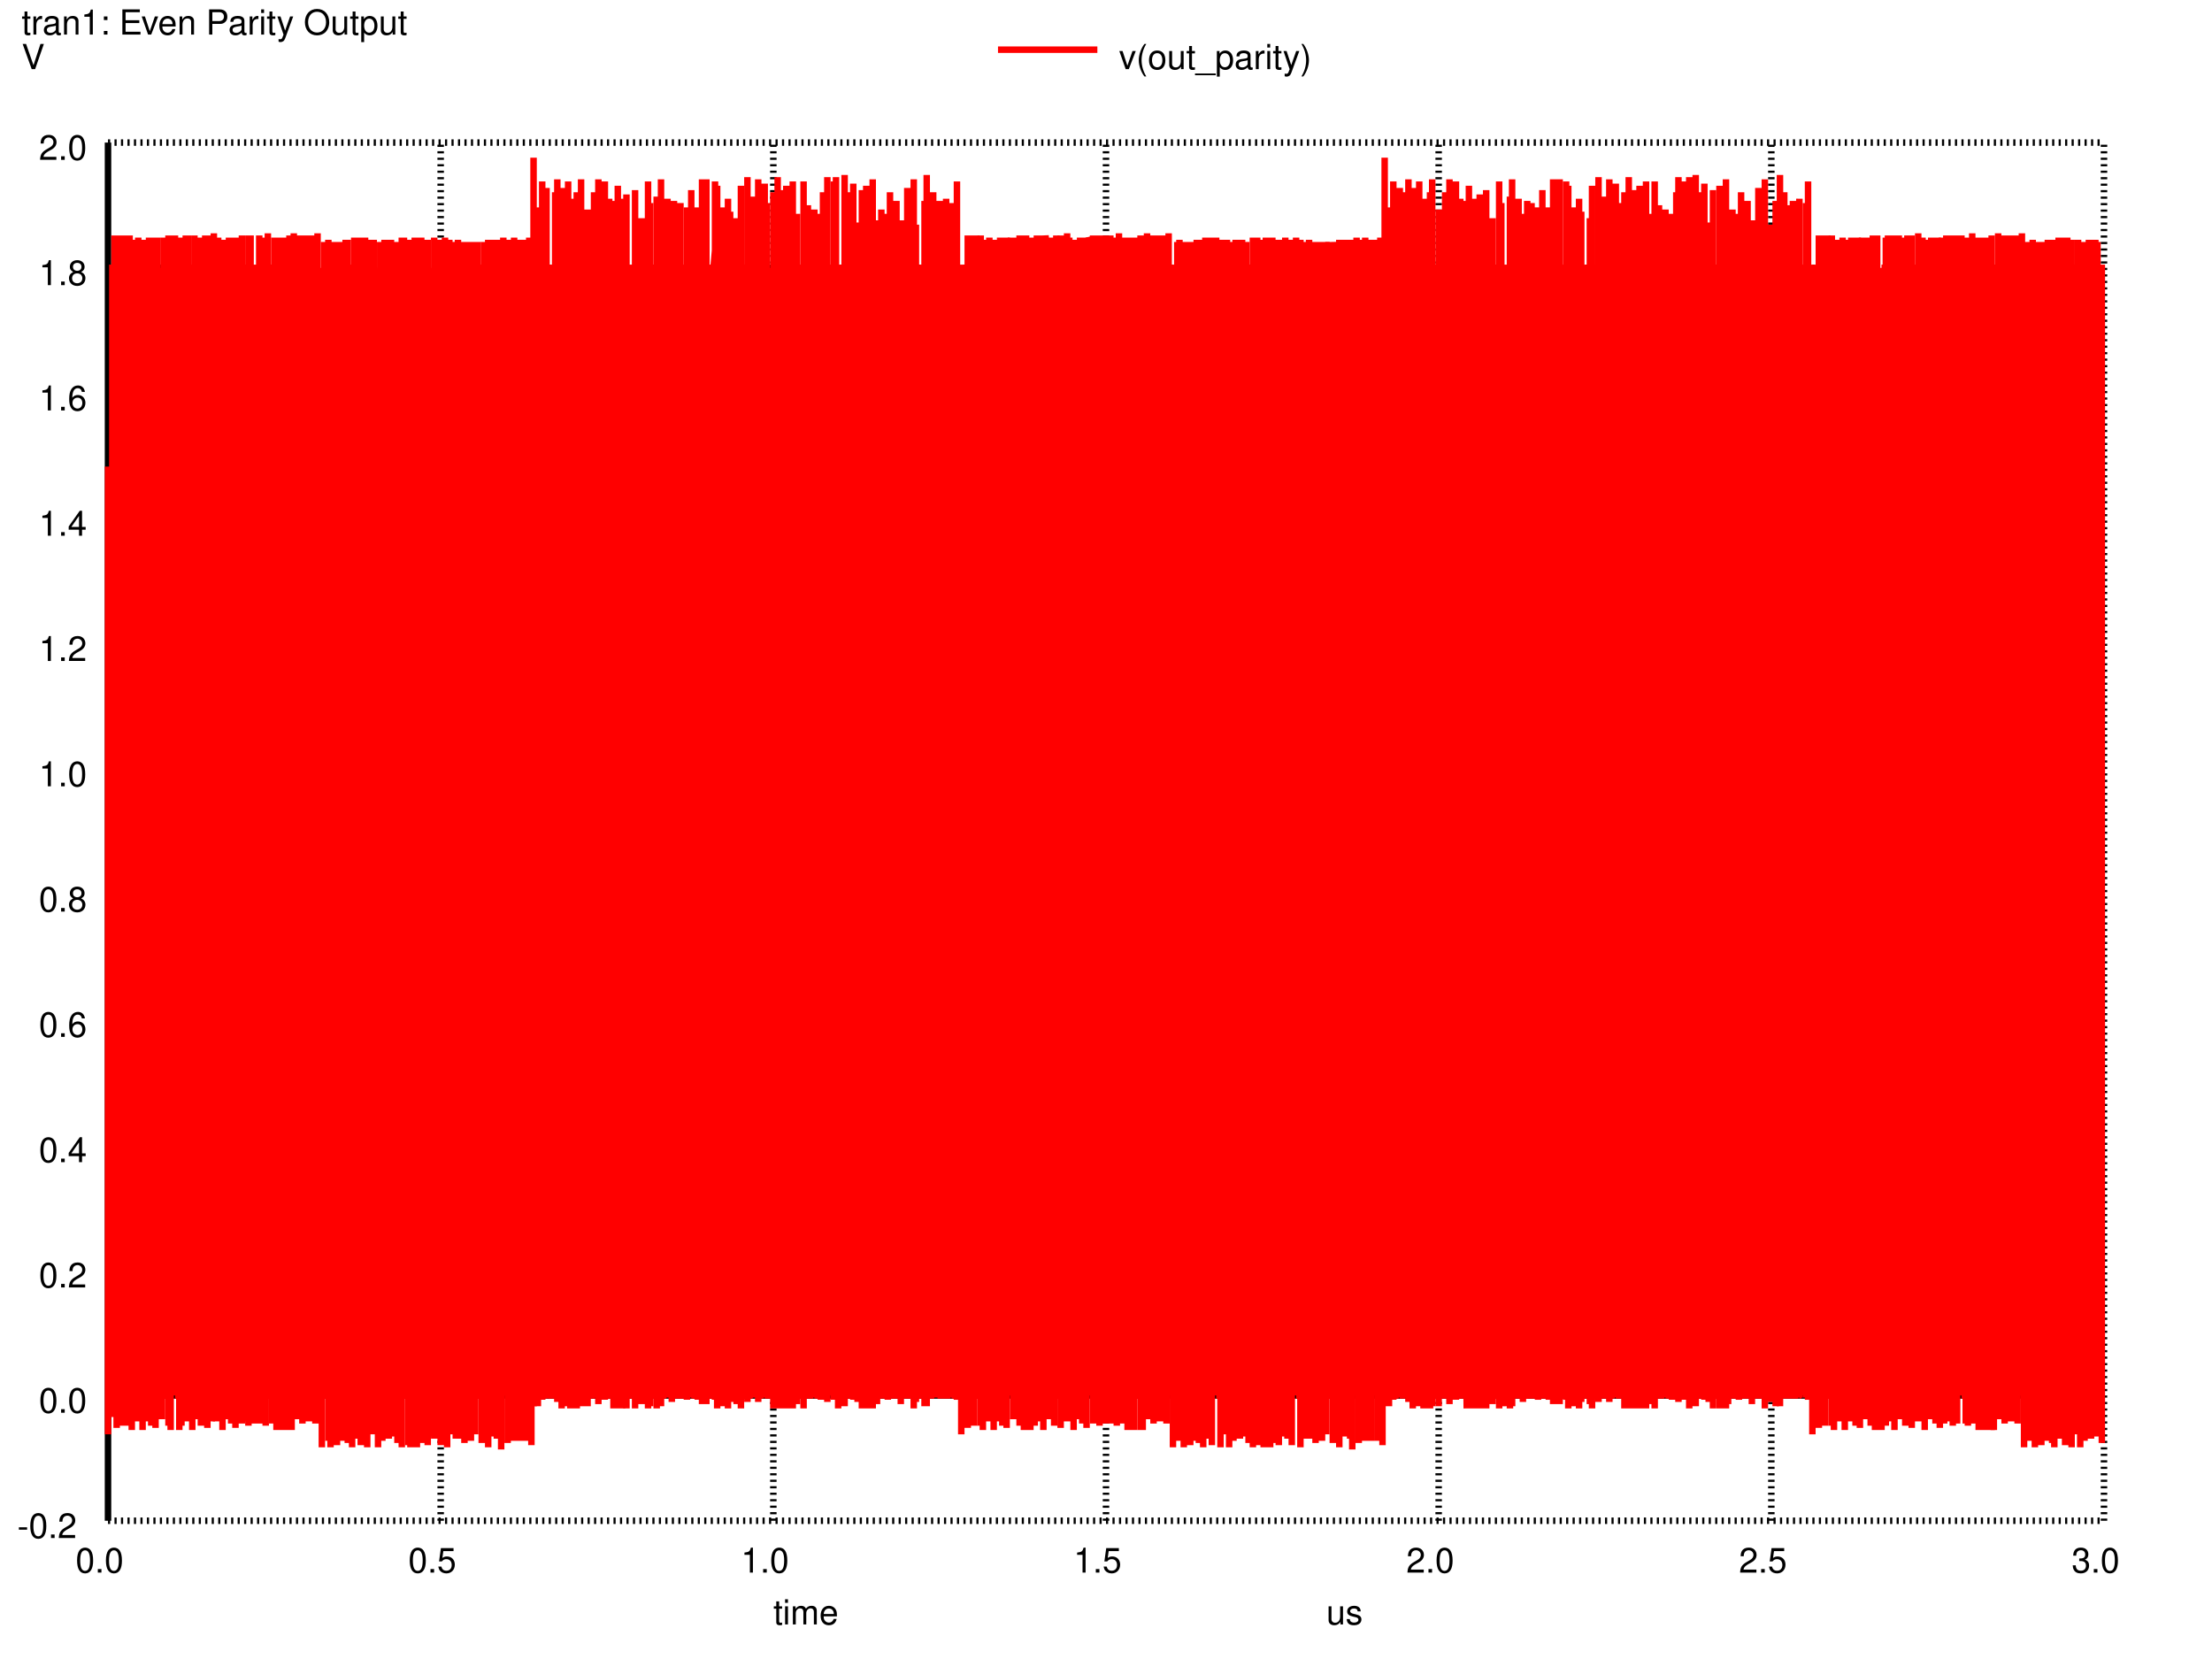
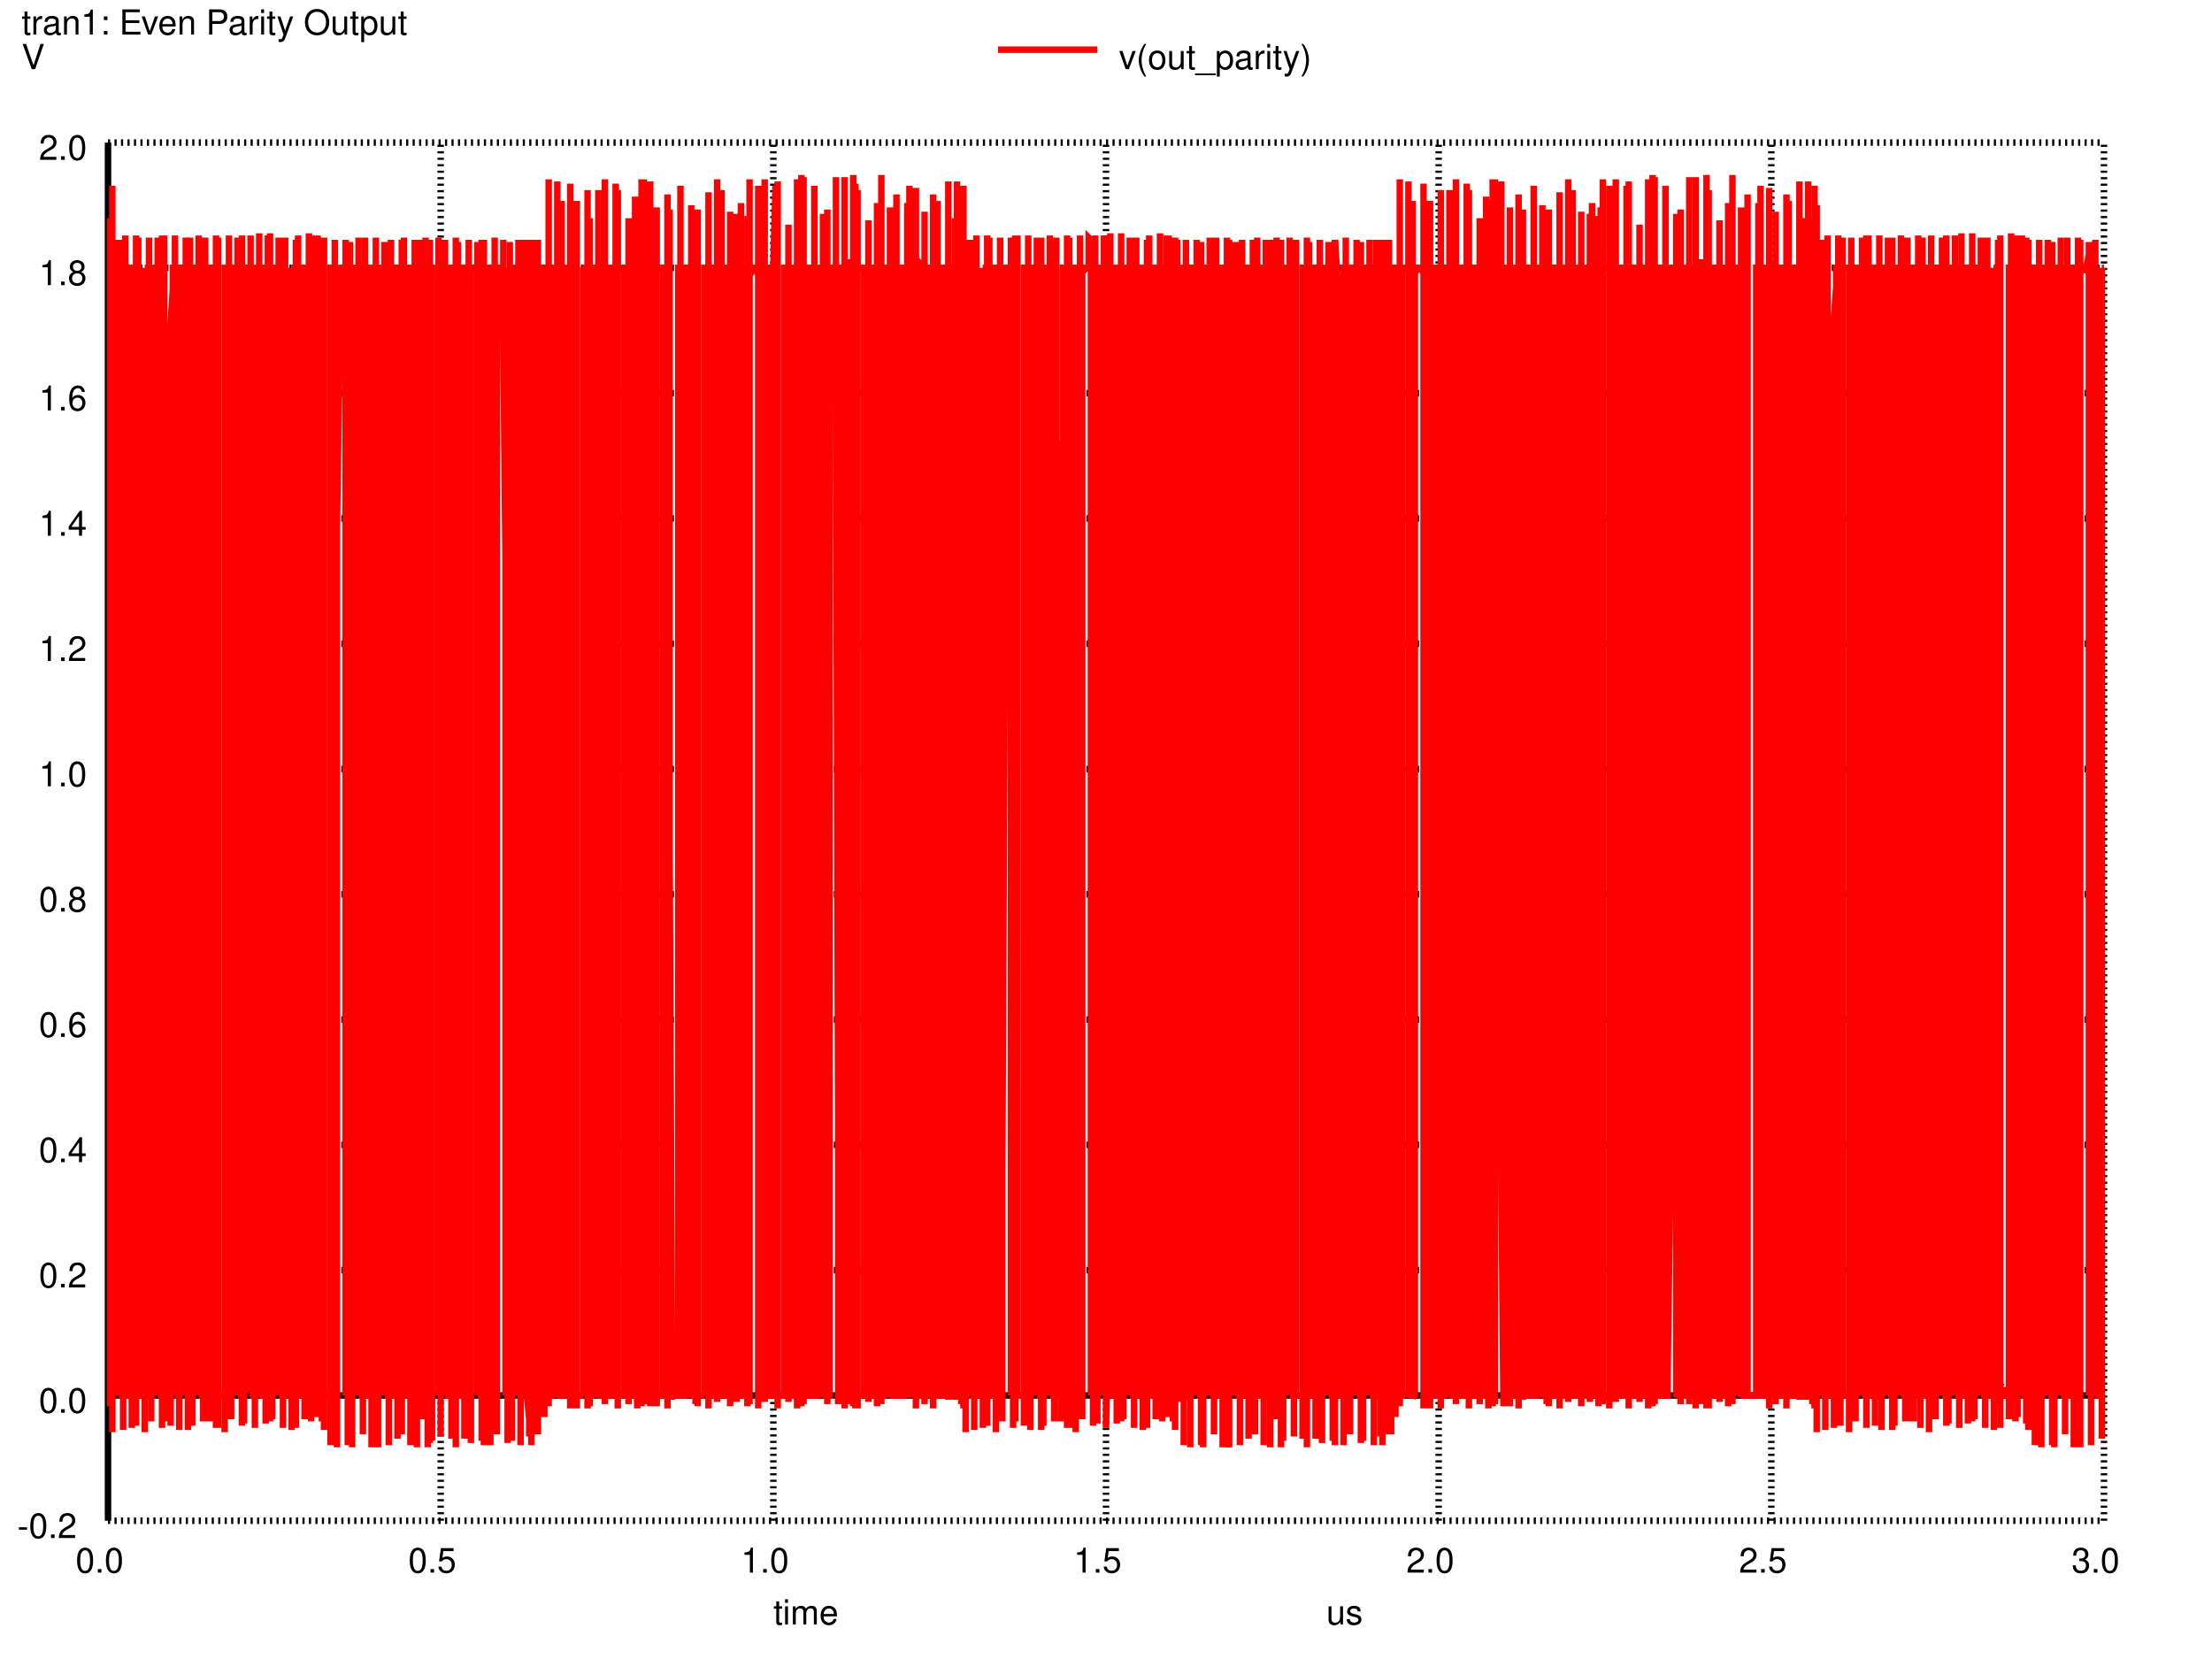
<svg xmlns="http://www.w3.org/2000/svg" version="1.1" width="100%" height="100%" viewBox="0 0 1024 768" style="fill: none; stroke-width: 3; font-family: Helvetica;  font: Helvetica; ">
  <rect x="0" y="0" width="1024" height="768" fill="white" stroke="none" />
  <text stroke="none" fill="black" font-size="16" x="358" y="752">
time
</text>
  <text stroke="none" fill="black" font-size="16" x="10" y="16">
tran1: Even Parity Output
</text>
  <path stroke="black" stroke-width="3" d="M50 704l0 -638" />
  <text stroke="none" fill="black" font-size="16" x="35" y="728">
0.0
</text>
  <path stroke="black" stroke-width="3" stroke-dasharray="1,2" d="M204 704l0 -638" />
  <text stroke="none" fill="black" font-size="16" x="189" y="728">
0.5
</text>
  <path stroke="black" stroke-width="3" stroke-dasharray="1,2" d="M358 704l0 -638" />
  <text stroke="none" fill="black" font-size="16" x="343" y="728">
1.0
</text>
  <path stroke="black" stroke-width="3" stroke-dasharray="1,2" d="M512 704l0 -638" />
  <text stroke="none" fill="black" font-size="16" x="497" y="728">
1.5
</text>
  <path stroke="black" stroke-width="3" stroke-dasharray="1,2" d="M666 704l0 -638" />
  <text stroke="none" fill="black" font-size="16" x="651" y="728">
2.0
</text>
  <path stroke="black" stroke-width="3" stroke-dasharray="1,2" d="M820 704l0 -638" />
  <text stroke="none" fill="black" font-size="16" x="805" y="728">
2.5
</text>
  <path stroke="black" stroke-width="3" stroke-dasharray="1,2" d="M974 704l0 -638" />
  <text stroke="none" fill="black" font-size="16" x="959" y="728">
3.0
</text>
  <text stroke="none" fill="black" font-size="16" x="614" y="752">
us
</text>
  <path stroke="black" stroke-width="3" stroke-dasharray="1,2" d="M50 704l924 0" />
  <text stroke="none" fill="black" font-size="16" x="8" y="712">
-0.2
</text>
  <path stroke="black" stroke-width="3" d="M50 646l924 0" />
  <text stroke="none" fill="black" font-size="16" x="18" y="654">
0.0
</text>
  <path stroke="black" stroke-width="3" stroke-dasharray="1,2" d="M50 588l924 0" />
  <text stroke="none" fill="black" font-size="16" x="18" y="596">
0.2
</text>
  <path stroke="black" stroke-width="3" stroke-dasharray="1,2" d="M50 530l924 0" />
  <text stroke="none" fill="black" font-size="16" x="18" y="538">
0.4
</text>
  <path stroke="black" stroke-width="3" stroke-dasharray="1,2" d="M50 472l924 0" />
  <text stroke="none" fill="black" font-size="16" x="18" y="480">
0.6
</text>
  <path stroke="black" stroke-width="3" stroke-dasharray="1,2" d="M50 414l924 0" />
  <text stroke="none" fill="black" font-size="16" x="18" y="422">
0.8
</text>
  <path stroke="black" stroke-width="3" stroke-dasharray="1,2" d="M50 356l924 0" />
  <text stroke="none" fill="black" font-size="16" x="18" y="364">
1.0
</text>
  <path stroke="black" stroke-width="3" stroke-dasharray="1,2" d="M50 298l924 0" />
  <text stroke="none" fill="black" font-size="16" x="18" y="306">
1.2
</text>
  <path stroke="black" stroke-width="3" stroke-dasharray="1,2" d="M50 240l924 0" />
  <text stroke="none" fill="black" font-size="16" x="18" y="248">
1.4
</text>
  <path stroke="black" stroke-width="3" stroke-dasharray="1,2" d="M50 182l924 0" />
  <text stroke="none" fill="black" font-size="16" x="18" y="190">
1.6
</text>
  <path stroke="black" stroke-width="3" stroke-dasharray="1,2" d="M50 124l924 0" />
  <text stroke="none" fill="black" font-size="16" x="18" y="132">
1.8
</text>
  <path stroke="black" stroke-width="3" stroke-dasharray="1,2" d="M50 66l924 0" />
  <text stroke="none" fill="black" font-size="16" x="18" y="74">
2.0
</text>
  <text stroke="none" fill="black" font-size="16" x="10" y="32">
V
</text>
  <path stroke="red" d="M462 23l46 0" />
  <text stroke="none" fill="black" font-size="16" x="518" y="32">
v(out_parity)
</text>
-   <path stroke="red" d="M50 664l0 -448M50 645l1 1 1 0M52 656l0 -532 1 0M53 646l0 -537M53 646l1 0M54 661l0 -537 1 0M55 646l0 -537M55 646l1 0M56 660l0 -536 2 0M58 646l0 -537M58 646l1 0M59 660l0 -534 1 -1M60 646l0 -537M60 646l1 0M61 662l0 -538 1 0" />
-   <path stroke="red" d="M62 526l0 -415M62 526l1 104M63 658l0 -534 1 0M64 646l0 -536M64 646l2 0M66 662l0 -551M66 646l1 0M67 658l0 -534 2 0M69 646l0 -536M69 646l1 0M70 660l0 -536 2 0M72 661l0 -551M72 124l1 0M73 646l0 -536M73 646l2 0M75 657l0 -533" />
-   <path stroke="red" d="M75 124l1 0M76 646l0 -536M76 646l2 0M78 660l0 -551M78 646l1 0M79 662l0 -517 1 -12 0 -9 1 0M81 646l0 -537M81 646l2 0M83 662l0 -538 1 0M84 660l0 -550M84 124l2 0M86 646l0 -537M86 646l1 0M87 658l0 -549M87 645l1 0M88 646l0 -1" />
-   <path stroke="red" d="M88 646l1 0M89 662l0 -538 1 0M90 646l0 -537M90 646l1 2M91 657l0 -533 1 0M92 646l0 -536M92 646l1 0M93 660l0 -536 2 0M95 646l0 -537M95 646l1 0M96 661l0 -537 1 0M97 646l0 -537M97 646l1 0M98 658l0 -534 1 0M99 646l0 -538M99 646l1 0" />
-   <path stroke="red" d="M100 658l0 -534 1 0M101 646l0 -536M101 646l2 0M103 662l0 -551M103 646l1 0M104 657l0 -533 2 0M106 646l0 -536M106 646l1 0M107 659l0 -535 2 0M109 661l0 -551M109 124l1 0M110 646l0 -536M110 646l2 0M112 659l0 -550M112 646l1 0" />
-   <path stroke="red" d="M113 658l0 -534 2 0M115 660l0 -551M115 124l1 0M116 645l0 -536M116 645l1 0M117 646l0 -1M117 646l1 0M118 659l0 -535 1 0M119 125l0 -1M119 125l1 0M120 646l0 -537M120 646l1 0M121 659l0 -549M121 646l2 0M123 660l0 -536 1 0M124 646l0 -538" />
-   <path stroke="red" d="M124 646l2 0M126 659l0 -535 1 0M127 654l0 -544M127 654l1 2M128 662l0 -538 1 0M129 646l0 -536M129 646l1 0M130 662l0 -538 2 0M132 646l0 -536M132 646l1 0M133 662l0 -538 1 0M134 646l0 -537M134 646l1 0M135 662l0 -538 1 0M136 646l0 -538" />
-   <path stroke="red" d="M136 646l1 0M137 657l0 -533 1 0M138 646l0 -537M138 646l2 0M140 659l0 -550M140 646l1 0M141 658l0 -534 2 0M143 646l0 -537M143 646l1 0M144 658l0 -534 2 0M146 659l0 -550M146 124l1 0M147 646l0 -538M147 646l2 0M149 670l0 -546" />
-   <path stroke="red" d="M149 124l1 0M150 646l0 -534M150 646l2 0M152 667l0 -556M152 646l1 0M153 670l0 -546 2 0M155 646l0 -534M155 646l1 0M156 669l0 -419 1 -72 0 -54 1 0M158 667l0 -555M158 124l2 0M160 646l0 -535M160 646l1 0M161 668l0 -557M161 646l2 0" />
-   <path stroke="red" d="M163 670l0 -546 1 0M164 666l0 -556M164 125l1 -1 1 0M166 646l0 -536M166 646l1 0M167 669l0 -545 2 0M169 646l0 -536M169 646l1 0M170 670l0 -546 1 0M171 646l0 -535M171 646l1 0M172 664l0 -540 1 0M173 646l0 -535M173 646l2 0M175 670l0 -546" />
-   <path stroke="red" d="M175 124l1 0M176 144l0 -32M176 144l1 86M177 667l0 -543 1 0M178 646l0 -535M178 646l2 0M180 666l0 -542 1 0M181 646l0 -535M181 646l2 0M183 665l0 -553M183 646l1 0M184 668l0 -544 2 0M186 670l0 -560M186 124l1 0M187 646l0 -536" />
-   <path stroke="red" d="M187 646l2 0M189 669l0 -558M189 646l1 0M190 670l0 -546 2 0M192 646l0 -536M192 646l1 0M193 670l0 -538 1 -5 0 -3 1 0M195 668l0 -558M195 124l1 0 0 -4 1 -6M197 646l0 -535M197 646l1 0M198 669l0 -558M198 646l2 0M200 665l0 -541" />
-   <path stroke="red" d="M200 124l1 0M201 666l0 -556M201 124l2 0M203 646l0 -535M203 646l1 0M204 669l0 -545 2 0M206 646l0 -536M206 646l1 0M207 670l0 -546 1 0M208 646l0 -535M208 646l1 0M209 664l0 -540 1 0M210 646l0 -534M210 646l1 0M211 666l0 -542" />
-   <path stroke="red" d="M211 124l1 0M212 646l0 -535M212 646l1 0M213 666l0 -537 1 -3M214 646l0 -534M214 646l1 0M215 668l0 -544 1 0 0 -1M216 124l1 -5M217 646l0 -534M217 646l1 0M218 667l0 -543 2 0M220 664l0 -552M220 124l1 0M221 646l0 -534M221 646l2 0" />
-   <path stroke="red" d="M223 668l0 -544 1 0M224 646l0 -534M224 646l2 0M226 670l0 -559M226 646l1 0M227 665l0 -541 2 0M229 646l0 -535M229 646l1 0M230 666l0 -542 2 0M232 671l0 -560M232 124l1 0M233 173l0 -63M233 173l1 116M234 646l0 -357M234 646l1 0" />
-   <path stroke="red" d="M235 668l0 -557M235 646l2 0M237 667l0 -543 1 0M238 667l0 -557M238 124l2 0M240 646l0 -535M240 646l1 0M241 667l0 -543 2 0M243 646l0 -535M243 646l1 0M244 667l0 -543 1 0M245 646l0 -536M245 646l1 0M246 669l0 -545 1 0M247 651l0 -578" />
-   <path stroke="red" d="M247 647l1 1M248 650l0 -526 1 0M249 651l0 -555M249 646l1 0 0 -522 1 0M251 648l0 -564M251 646l1 0 0 -522 1 0M253 647l0 -560M253 647l1 -2M254 647l0 -2M254 646l1 0 0 -522 2 0M257 647l0 -558M257 124l1 0M258 649l0 -566M258 646l2 0" />
-   <path stroke="red" d="M260 652l0 -565M260 646l1 0 0 -522 2 0M263 651l0 -567M263 124l1 0M264 652l0 -560M264 646l2 0 0 -522 1 0M267 652l0 -563M267 646l2 0M269 651l0 -568M269 646l1 0 0 -521 1 0 0 -1 1 0M272 651l0 -554M272 646l2 0 0 -522 1 0M275 647l0 -558" />
-   <path stroke="red" d="M275 124l2 0M277 650l0 -567M277 646l1 0 0 -522 2 0M280 648l0 -564M280 646l1 0 0 -525 1 -29M282 647l0 -555M282 646l1 0 0 -522 1 0M284 652l0 -559M284 646l1 0 0 -522 1 0M286 652l0 -566M286 646l1 0 0 -522 1 0M288 652l0 -560" />
-   <path stroke="red" d="M288 646l1 0 0 -522 1 0M290 652l0 -562M290 646l2 0 0 -522 1 0 1 1M294 652l0 -564M294 124l1 0M295 650l0 -548M295 646l1 0 0 -3 1 -3M297 650l0 -549M297 646l1 0 0 -522 2 0M300 652l0 -568M300 124l1 0M301 651l0 -557M301 646l2 0" />
-   <path stroke="red" d="M303 646l0 -522 1 0M304 652l0 -561M304 646l2 0M306 651l0 -568M306 646l1 0 0 -522 2 0M309 647l0 -555M309 124l1 0M310 372l0 -273M310 372l1 238M311 649l0 -39M311 646l1 0M312 647l0 -554M312 646l2 0 0 -522 1 0M315 647l0 -553" />
-   <path stroke="red" d="M315 646l2 0 0 -522 1 0M318 648l0 -552M318 181l1 -32 0 -25 1 0M320 647l0 -559M320 646l1 0 0 -522 2 0M323 648l0 -552M323 646l1 0 0 -522 1 0M325 650l0 -567M325 646l1 0 0 -522 1 0M327 650l0 -567M327 646l2 0 0 -522 1 0M330 128l0 -4" />
-   <path stroke="red" d="M330 127l1 -11M331 648l0 -564M331 124l1 0M332 652l0 -566M332 646l1 0 0 -3 1 0M334 651l0 -555M334 646l1 0 0 -522 2 0M337 652l0 -560M337 124l1 0M338 649l0 -551M338 646l2 0 0 -522 1 0M341 650l0 -549M341 646l2 0M343 652l0 -566" />
-   <path stroke="red" d="M343 646l1 0 0 -522 2 0M346 649l0 -567M346 646l1 0 0 -511 1 -6 0 -5 1 0M349 647l0 -556M349 124l1 0M350 126l0 -3M350 126l1 4M351 649l0 -566M351 646l1 0 0 -522 2 0M354 647l0 -562M354 646l1 0M355 647l0 -553M355 646l2 0 0 -522" />
-   <path stroke="red" d="M357 124l1 0M358 652l0 -563M358 631l1 -100 0 -407 1 0M360 652l0 -570M360 646l1 0 0 -522 1 0M362 652l0 -564M362 646l1 0 0 -522 1 0M364 652l0 -566M364 646l2 0 0 -522 1 0M367 652l0 -568M367 646l1 0 0 -522 1 0M369 650l0 -551" />
-   <path stroke="red" d="M369 646l1 0 0 -487 1 -20 0 -15 1 0M372 652l0 -568M372 646l2 0M374 647l0 -552M374 646l1 0 0 -522 2 0M377 647l0 -550M377 646l1 0 0 -522 2 0M380 648l0 -549M380 124l1 0M381 647l0 -558M381 646l2 0M383 649l0 -567M383 646l1 0" />
-   <path stroke="red" d="M384 646l0 -522 2 0M386 648l0 -564M386 124l1 0M387 235l0 -153M387 235l1 320M388 652l0 -97M388 646l1 0 0 -522 2 0M391 651l0 -570M391 646l1 0M392 647l0 -558M392 646l2 0 0 -522 1 0M395 648l0 -563M395 124l2 0M397 649l0 -546" />
-   <path stroke="red" d="M397 646l1 0 0 -522 1 0M399 652l0 -564M399 646l1 0 0 -522 1 0M401 652l0 -566M401 646l2 0 0 -522 1 0M404 652l0 -569M404 646l1 0 0 -522 1 0M406 650l0 -548M406 646l1 0 0 -511 1 -6M408 647l0 -550M408 646l1 0 0 -522 2 0M411 648l0 -549" />
-   <path stroke="red" d="M411 124l1 0M412 647l0 -558M412 646l2 0 0 -522 1 0M415 647l0 -554M415 646l2 0M417 650l0 -548M417 646l1 0 0 -522 2 0M420 647l0 -560M420 646l1 0 0 -522 2 0M423 652l0 -569M423 124l1 0M424 649l0 -545M424 646l2 0 0 -522 1 0 0 -1" />
-   <path stroke="red" d="M427 123l1 1M428 651l0 -558M428 646l1 0M429 651l0 -570M429 646l2 0 0 -522 1 0M432 647l0 -558M432 125l1 0 0 -1 1 0M434 647l0 -552M434 646l1 0 0 -553M435 135l1 316M436 647l0 -196M436 646l1 0 0 -522 1 0M438 647l0 -555M438 646l2 0" />
-   <path stroke="red" d="M440 646l0 -522 1 0M441 647l0 -553M441 646l1 0 0 -522 1 0M443 648l0 -564M443 646l2 0M445 664l0 -449M445 646l1 0M446 656l0 -532 2 0M448 661l0 -552M448 124l1 0M449 646l0 -537M449 646l2 0M451 660l0 -536 1 0M452 646l0 -537M452 646l2 0" />
-   <path stroke="red" d="M454 660l0 -551M454 646l1 0M455 662l0 -538 2 0M457 658l0 -547M457 124l1 0M458 646l0 -536M458 646l2 0M460 662l0 -551M460 646l1 0M461 658l0 -534 2 0M463 646l0 -536M463 646l1 0M464 660l0 -106 1 -214 0 -216 1 0M466 661l0 -551" />
-   <path stroke="red" d="M466 124l2 0M468 646l0 -536M468 646l1 0M469 657l0 -533 2 0M471 646l0 -536M471 646l1 0M472 660l0 -551M472 644l1 0M473 646l0 -2M473 646l1 0M474 662l0 -538 1 0M475 646l0 -537M475 646l2 0M477 662l0 -538 1 0M478 646l0 -536M478 646l1 0" />
-   <path stroke="red" d="M479 660l0 -536 1 0M480 646l0 -537M480 646l1 0M481 658l0 -534 1 0M482 646l0 -537M482 646l1 0M483 662l0 -538 1 0 0 -15 1 11M485 657l0 -537M485 124l1 0M486 646l0 -536M486 646l2 0M488 660l0 -536 1 0M489 646l0 -537M489 646l2 0" />
-   <path stroke="red" d="M491 661l0 -552M491 646l1 0M492 658l0 -534 2 0M494 658l0 -550M494 124l1 0M495 646l0 -536M495 646l2 0M497 662l0 -551M497 646l1 0M498 657l0 -533 2 0M500 646l0 -536M500 646l1 0M501 659l0 -532 1 -2 0 -1 1 0M503 661l0 -551M503 124l1 0" />
-   <path stroke="red" d="M504 125l0 -15 1 2M505 646l0 -534M505 646l1 0M506 659l0 -550M506 646l2 0M508 658l0 -534 1 0M509 660l0 -551M509 124l2 0M511 646l0 -537M511 646l1 0M512 659l0 -535 2 0M514 646l0 -537M514 646l1 0M515 659l0 -535 1 0M516 646l0 -536" />
-   <path stroke="red" d="M516 646l1 0M517 660l0 -536 1 0M518 646l0 -538M518 646l2 0M520 659l0 -535 1 0M521 645l0 -535M521 645l1 0M522 662l0 -538 1 0M523 646l0 -536M523 646l1 0M524 647l0 -1M524 647l1 3M525 662l0 -538 1 0M526 646l0 -536M526 646l2 0" />
-   <path stroke="red" d="M528 662l0 -553M528 646l1 0M529 662l0 -538 2 0M531 657l0 -549M531 124l1 0M532 646l0 -537M532 646l2 0M534 659l0 -550M534 646l1 0M535 658l0 -534 2 0M537 646l0 -537M537 646l1 0M538 658l0 -534 2 0M540 659l0 -550M540 124l1 0" />
-   <path stroke="red" d="M541 643l0 -535M541 642l1 2M542 646l0 -2M542 646l1 0M543 670l0 -546 2 0M545 646l0 -534M545 646l1 0M546 667l0 -556M546 646l2 0M548 670l0 -546 1 0M549 646l0 -534M549 646l2 0M551 669l0 -545 1 0M552 646l0 -534M552 646l1 0M553 667l0 -543" />
-   <path stroke="red" d="M553 124l1 0M554 646l0 -535M554 646l1 0M555 668l0 -544 1 0M556 646l0 -535M556 646l1 0M557 670l0 -546 1 0M558 645l0 -535M558 645l1 1M559 666l0 -542 1 0M560 646l0 -536M560 646l1 0M561 669l0 -538 1 -4 0 -3 1 0M563 646l0 -536" />
-   <path stroke="red" d="M563 646l2 0M565 670l0 -559M565 646l1 0M566 664l0 -540 2 0M568 646l0 -535M568 646l1 0M569 670l0 -546 2 0M571 667l0 -555M571 124l1 0M572 646l0 -535M572 646l2 0M574 666l0 -542 1 0M575 646l0 -535M575 646l2 0M577 665l0 -553" />
-   <path stroke="red" d="M577 646l1 0M578 668l0 -544 2 0M580 670l0 -560M580 124l1 0 0 -1M581 124l1 -2M582 646l0 -536M582 646l1 0M583 669l0 -558M583 646l2 0M585 670l0 -546 1 0M586 646l0 -536M586 646l2 0M588 670l0 -546 1 0M589 646l0 -536M589 644l1 5" />
-   <path stroke="red" d="M590 668l0 -544 1 0M591 646l0 -535M591 646l1 0M592 669l0 -546 1 1M593 646l0 -535M593 646l1 0M594 665l0 -541 1 0M595 646l0 -536M595 646l1 0M596 666l0 -542 1 0M597 646l0 -535M597 646l1 0M598 669l0 -545 2 0M600 646l0 -536M600 646l1 0" />
-   <path stroke="red" d="M601 646l1 -1M602 670l0 -559M602 646l1 0M603 664l0 -540 2 0M605 666l0 -554M605 124l1 0M606 646l0 -535M606 646l2 0M608 666l0 -554M608 646l1 0M609 668l0 -544 2 0M611 646l0 -534M611 646l1 0M612 667l0 -543 2 0M614 664l0 -552" />
-   <path stroke="red" d="M614 124l1 0M615 646l0 -534M615 646l2 0M617 668l0 -544 1 0 0 -12 1 23M619 646l0 -511M619 646l1 0M620 670l0 -559M620 646l2 0M622 665l0 -541 1 0M623 646l0 -535M623 646l2 0M625 666l0 -542 1 0M626 671l0 -560M626 127l1 -2 0 -1" />
-   <path stroke="red" d="M627 124l1 0M628 646l0 -536M628 646l1 0M629 668l0 -544 1 0M630 646l0 -535M630 646l1 0M631 667l0 -543 1 0M632 646l0 -536M632 646l1 0M633 667l0 -543 1 0M634 646l0 -535M634 646l1 0M635 667l0 -543 2 0M637 646l0 -535M637 646l1 0" />
-   <path stroke="red" d="M638 667l0 -398 1 -84M639 646l0 -536M639 646l1 0M640 669l0 -545 1 0M641 651l0 -578M641 646l1 0M642 650l0 -526 1 0M643 651l0 -555M643 646l2 0M645 648l0 -564M645 646l1 0 0 -522 2 0M648 647l0 -560M648 646l1 0 0 -522 2 0M651 647l0 -558" />
-   <path stroke="red" d="M651 124l1 0M652 649l0 -566M652 646l2 0M654 652l0 -565M654 646l1 0 0 -520 1 -1 0 -1 1 0M657 651l0 -567M657 124l1 0M658 125l0 -1M658 125l1 2M659 652l0 -560M659 646l1 0 0 -522 2 0M662 652l0 -563M662 646l1 0M663 651l0 -568" />
-   <path stroke="red" d="M663 646l2 0 0 -522 1 0M666 651l0 -554M666 646l2 0 0 -522 1 0M669 647l0 -558M669 646l1 0 0 -522 1 0M671 650l0 -567M671 646l1 0 0 -522 2 0M674 648l0 -564M674 646l1 0 0 -498 1 -13M676 647l0 -555M676 646l1 0 0 -522 1 0M678 580l0 -487" />
-   <path stroke="red" d="M678 580l1 72 0 -528 1 0M680 652l0 -566M680 646l2 0M682 652l0 -560M682 646l1 0 0 -522 2 0M685 652l0 -562M685 646l1 0 0 -522 2 0M688 652l0 -564M688 124l1 0M689 650l0 -548M689 646l2 0M691 650l0 -549M691 646l1 0 0 -522 2 0" />
-   <path stroke="red" d="M694 652l0 -568M694 124l1 0M695 583l0 -489M695 583l1 68 0 -7M696 646l1 0 0 -522 2 0M699 652l0 -561M699 646l1 0M700 651l0 -568M700 646l2 0 0 -522 1 0M703 647l0 -555M703 125l1 0 0 -1 1 0M705 649l0 -550M705 646l1 0 0 -522 1 0" />
-   <path stroke="red" d="M707 647l0 -554M707 646l1 0 0 -522 1 0M709 647l0 -553M709 646l2 0 0 -522 1 0M712 648l0 -552M712 646l1 0 0 -522 1 0M714 647l0 -559M714 646l1 0 0 -522 2 0M717 648l0 -552M717 646l2 0M719 650l0 -567M719 646l1 0 0 -522 2 0M722 650l0 -567" />
-   <path stroke="red" d="M722 646l1 0 0 -522 2 0M725 648l0 -564M725 124l1 0M726 652l0 -566M726 646l2 0M728 651l0 -555M728 646l1 0 0 -522 2 0M731 652l0 -560M731 124l1 0M732 649l0 -551M732 646l2 0 0 -522 2 0M736 650l0 -549M736 646l1 0M737 652l0 -566" />
-   <path stroke="red" d="M737 646l2 0 0 -522 1 0M740 649l0 -567M740 646l2 0 0 -522 1 0M743 647l0 -556M743 640l1 -10M744 636l0 -512 1 0M745 649l0 -566M745 646l1 0 0 -522 2 0M748 647l0 -562M748 646l1 0 0 -522 1 0M750 647l0 -553M750 646l1 0 0 -522" />
-   <path stroke="red" d="M751 124l1 0M752 652l0 -563M752 646l1 0 0 -522 1 0M754 652l0 -570M754 646l2 0M756 652l0 -564M756 646l1 0 0 -522 2 0M759 652l0 -566M759 646l1 0 0 -522 2 0M762 652l0 -568M762 124l1 0M763 650l0 -551M763 646l2 0 0 -522 1 0M766 652l0 -568" />
-   <path stroke="red" d="M766 646l2 0M768 647l0 -552M768 646l1 0 0 -522 2 0M771 647l0 -550M771 646l1 0 0 -16M772 636l1 -65 0 -447 1 0M774 648l0 -549M774 124l2 0M776 647l0 -558M776 646l1 0M777 649l0 -567M777 646l2 0 0 -522 1 0M780 648l0 -564M780 140l1 -9" />
-   <path stroke="red" d="M781 131l0 -7 1 0M782 652l0 -570M782 646l1 0 0 -522 2 0M785 651l0 -570M785 646l1 0 0 -522 1 0M787 647l0 -558M787 646l1 0 0 -522 1 0M789 648l0 -563M789 646l1 0 0 -522 1 0M791 649l0 -546M791 646l1 0 0 -3 1 -5M793 652l0 -564" />
-   <path stroke="red" d="M793 646l1 0 0 -522 2 0M796 652l0 -566M796 646l1 0 0 -522 2 0M799 652l0 -569M799 124l1 0M800 650l0 -548M800 646l2 0M802 647l0 -550M802 646l1 0 0 -522 2 0M805 648l0 -549M805 124l1 0M806 647l0 -558M806 646l2 0 0 -522 1 0M809 647l0 -554" />
-   <path stroke="red" d="M809 647l1 -2M810 647l0 -2M810 646l1 0M811 650l0 -548M811 646l2 0 0 -522 1 0M814 647l0 -560M814 646l2 0 0 -522 1 0M817 652l0 -569M817 126l1 -1 0 -1 1 0M819 649l0 -545M819 646l1 0 0 -522 2 0M822 651l0 -558M822 646l1 0 0 -522" />
-   <path stroke="red" d="M823 124l1 0M824 651l0 -570M824 646l1 0 0 -522 1 0M826 647l0 -558M826 646l1 0 0 -522 1 0M828 647l0 -552M828 646l1 0 0 -19 1 -111M830 647l0 -554M830 646l1 0 0 -522 1 0M832 130l0 -7M832 126l1 -34M833 647l0 -555M833 646l1 0" />
-   <path stroke="red" d="M834 646l0 -522 2 0M836 647l0 -553M836 124l1 0M837 648l0 -564M837 646l2 0M839 664l0 -449M839 646l1 0M840 656l0 -532 2 0M842 661l0 -552M842 124l1 0M843 646l0 -537M843 646l2 0M845 660l0 -536 1 0M846 646l0 -537M846 646l2 0" />
-   <path stroke="red" d="M848 660l0 -551M848 646l1 0M849 662l0 -516 1 -13 0 -9 1 0M851 658l0 -547M851 124l2 0M853 646l0 -536M853 646l1 0M854 662l0 -551M854 646l2 0M856 658l0 -534 1 0M857 646l0 -536M857 646l2 0M859 660l0 -536 1 0M860 646l0 -536M860 646l1 0" />
-   <path stroke="red" d="M861 661l0 -537 1 0M862 646l0 -536M862 646l1 0M863 657l0 -533 2 0M865 646l0 -536M865 646l1 0M866 660l0 -536 1 0M867 646l0 -537M867 646l1 0M868 662l0 -538 1 0M869 640l0 -531M869 640l1 2M870 646l0 -4M870 646l1 0M871 662l0 -538" />
-   <path stroke="red" d="M871 124l2 0M873 660l0 -550M873 124l1 0M874 646l0 -537M874 646l2 0M876 658l0 -549M876 646l1 0M877 662l0 -538 2 0M879 657l0 -548M879 124l1 0M880 646l0 -536M880 646l2 0M882 660l0 -536 1 0M883 646l0 -537M883 646l2 0M885 661l0 -552" />
-   <path stroke="red" d="M885 646l1 0M886 658l0 -534 2 0M888 658l0 -550M888 124l1 0M889 125l0 -1 1 -7M890 646l0 -536M890 646l1 0M891 662l0 -551M891 646l2 0M893 657l0 -533 1 0M894 646l0 -536M894 646l2 0M896 659l0 -535 1 0M897 654l0 -544M897 654l1 2" />
-   <path stroke="red" d="M898 661l0 -537 1 0M899 646l0 -536M899 646l1 0M900 659l0 -535 1 0M901 646l0 -537M901 646l1 0M902 658l0 -534 1 0M903 646l0 -537M903 646l1 0M904 660l0 -536 1 0M905 646l0 -537M905 646l1 0M906 659l0 -535 2 0M908 646l0 -537M908 646l2 0" />
-   <path stroke="red" d="M910 659l0 -549M910 646l1 0M911 660l0 -536 1 0M912 125l0 -1M912 125l1 0M913 646l0 -538M913 646l1 0M914 659l0 -535 2 0M916 662l0 -552M916 124l1 0M917 646l0 -536M917 646l2 0M919 662l0 -538 1 0M920 646l0 -536M920 646l2 0M922 662l0 -553" />
-   <path stroke="red" d="M922 646l1 0M923 662l0 -538 2 0M925 657l0 -549M925 124l1 0M926 641l0 -532M926 641l1 1M927 646l0 -4M927 646l1 0M928 659l0 -550M928 646l2 0M930 658l0 -534 1 0M931 646l0 -537M931 646l2 0M933 658l0 -534 1 0M934 659l0 -550M934 347l1 -130" />
-   <path stroke="red" d="M935 217l0 -93 1 0M936 646l0 -538M936 646l1 0M937 670l0 -546 2 0M939 646l0 -534M939 646l1 0M940 667l0 -543 1 0M941 646l0 -535M941 646l1 0M942 670l0 -546 1 0M943 646l0 -534M943 646l2 0M945 669l0 -545 1 0M946 145l0 -33M946 145l1 87" />
-   <path stroke="red" d="M947 667l0 -543 1 0M948 646l0 -535M948 646l1 0 0 -1M949 646l1 9M950 668l0 -557M950 646l1 0M951 670l0 -546 2 0M953 666l0 -556M953 124l1 0M954 646l0 -536M954 646l2 0M956 669l0 -545 1 0M957 646l0 -536M957 646l2 0M959 670l0 -559" />
-   <path stroke="red" d="M959 646l1 0M960 664l0 -540 2 0M962 646l0 -535M962 646l1 0M963 670l0 -545 1 0 0 -1 1 0M965 667l0 -555M965 124l1 0 0 -2 1 -6M967 646l0 -535M967 646l1 0M968 666l0 -542 2 0M970 646l0 -535M970 646l1 0M971 665l0 -553M971 645l1 1" />
-   <path stroke="red" d="M972 646l0 -1M972 646l1 0M973 668l0 -544 1 0" />
+   <path stroke="red" d="M50 646l1 0M51 651l0 -550M51 646l1 0M52 663l0 -577M52 476l1 -140 0 -212 2 0M55 646l0 -535M55 646l2 0M57 662l0 -538 1 0M58 646l0 -537M58 646l3 0M61 661l0 -537 2 0M63 660l0 -551M63 124l1 0M64 646l0 -536M64 646l3 0M67 663l0 -539" />
+   <path stroke="red" d="M67 124l2 0M69 646l0 -536M69 646l1 0M70 658l0 -534 3 0M73 646l0 -536M73 646l2 0M75 661l0 -552M75 646l1 -1M76 658l0 -549M76 646l3 0M79 660l0 -510 1 -16 0 -10 1 0M81 646l0 -537M81 646l2 0M83 662l0 -538 3 0M86 646l0 -536M86 646l1 0" />
+   <path stroke="red" d="M87 662l0 -534 1 -3M88 646l0 -536M88 646l1 0M89 660l0 -536 3 0M92 646l0 -537M92 646l2 0M94 658l0 -534 1 0M95 646l0 -536M95 646l2 0M97 658l0 -454M97 646l1 0M98 658l0 -534 2 0M100 661l0 -552M100 646l1 0M101 661l0 -551M101 646l3 0" />
+   <path stroke="red" d="M104 663l0 -539 2 0M106 646l0 -537M106 646l1 0M107 657l0 -533 3 0M110 646l0 -536M110 646l2 0M112 660l0 -551M112 646l1 0M113 659l0 -535 3 0M116 645l0 -536M116 645l1 1 0 -1M117 646l1 0M118 661l0 -537 1 0M119 125l0 -1M119 125l1 0" />
+   <path stroke="red" d="M120 646l0 -538M120 646l1 0M121 647l0 -1 2 0M123 659l0 -535 1 0M124 646l0 -537M124 645l1 1M125 658l0 -550M125 646l1 0M126 657l0 -533 3 0M129 646l0 -536M129 646l2 0M131 661l0 -537 1 0M132 646l0 -536M132 646l3 0M135 662l0 -538" />
+   <path stroke="red" d="M135 124l2 0M137 661l0 -550M137 124l1 0M138 646l0 -537M138 646l3 0M141 657l0 -533 2 0M143 646l0 -538M143 646l1 0M144 658l0 -534 2 0M146 656l0 -547M146 124l1 0M147 646l0 -537M147 646l2 0M149 658l0 -548M149 646l1 0M150 662l0 -552" />
+   <path stroke="red" d="M150 646l3 0M153 669l0 -545 2 0M155 646l0 -535M155 646l1 0M156 670l0 -427 1 -68 0 -51 3 0M160 646l0 -535M160 646l1 0M161 669l0 -545 1 0M162 646l0 -534M162 646l1 0M163 670l0 -546 3 0M166 646l0 -536M166 646l1 0 1 -1M168 664l0 -540" />
+   <path stroke="red" d="M168 124l1 0M169 646l0 -536M169 646l3 0M172 670l0 -546 2 0M174 670l0 -560M174 646l1 0M175 670l0 -546 3 0M178 646l0 -534M178 646l2 0M180 669l0 -545 1 0M181 646l0 -535M181 646l3 0M184 666l0 -542 2 0M186 664l0 -553M186 124l1 0" />
+   <path stroke="red" d="M187 646l0 -536M187 646l3 0M190 669l0 -545 2 0M192 646l0 -535M192 646l1 0M193 670l0 -539 1 -4 0 -3 1 0M195 657l0 -546M195 124l1 0 0 -3 1 -7M197 646l0 -536M197 646l1 0M198 670l0 -546 1 0M199 668l0 -557M199 646l1 0M200 667l0 -543" />
+   <path stroke="red" d="M200 124l3 0M203 646l0 -536M203 646l1 0M204 665l0 -158 1 -217 0 -166 1 0M206 646l0 -535M206 646l3 0M209 666l0 -542 2 0M211 670l0 -560M211 124l1 0M212 646l0 -534M212 646l3 0M215 666l0 -542 2 0M217 646l0 -535M217 646l1 0M218 668l0 -544" />
+   <path stroke="red" d="M218 124l3 0M221 646l0 -534M221 646l2 0M223 667l0 -556M223 646l1 0M224 669l0 -558M224 646l3 0M227 669l0 -545 2 0M229 646l0 -536M229 646l1 0M230 664l0 -540 3 0M233 157l0 -46M233 157l1 102M234 646l0 -387M234 646l1 0M235 668l0 -544" />
+   <path stroke="red" d="M235 124l1 0M236 646l0 -534M236 646l1 0M237 667l0 -543 3 0M240 646l0 -535M240 646l1 0M241 669l0 -544 1 -1 1 0M243 646l0 -535M243 646l1 0M244 647l0 -3M244 647l1 10M245 665l0 -554M245 646l1 0M246 669l0 -545 2 0M248 664l0 -553" />
+   <path stroke="red" d="M248 155l1 -19M249 664l0 -553M249 646l3 0M252 656l0 -532 2 0M254 651l0 -568M254 646l1 0 0 -522 3 0M258 647l0 -563M258 646l2 0M260 647l0 -554M260 646l1 0 0 -522 3 0M264 652l0 -567M264 646l2 0 0 -522 1 0M267 652l0 -559M267 646l3 0" />
+   <path stroke="red" d="M270 646l0 -521 1 0 0 -1 1 0M272 652l0 -564M272 646l1 0M273 651l0 -550M273 646l1 0 0 -522 3 0M277 647l0 -559M277 646l1 0 0 -521 1 0 0 -1 1 0M280 650l0 -567M280 646l3 0 0 -522 2 0M285 647l0 -562M285 124l1 0M286 652l0 -564" />
+   <path stroke="red" d="M286 646l3 0 0 -522 2 0M291 650l0 -549M291 646l1 0 0 -522 2 0M294 645l0 -554M294 124l1 0M295 652l0 -559M295 646l2 0M297 651l0 -568M297 636l1 -3M298 650l0 -567M298 124l3 0M301 651l0 -567M301 646l2 0 0 -522 1 0M304 651l0 -555" />
+   <path stroke="red" d="M304 646l3 0 0 -522 2 0M309 652l0 -562M309 643l1 -5 0 -541M310 393l1 224M311 648l0 -31M311 646l3 0 0 -522 1 0M315 647l0 -561M315 646l2 0 0 -522 3 0M320 647l0 -552M320 646l2 0M322 650l0 -548M322 124l1 0M323 651l0 -554M323 646l3 0" />
+   <path stroke="red" d="M326 646l0 -522 2 0M328 652l0 -563M328 646l1 0 0 -522 3 0M332 649l0 -566M332 646l2 0M334 647l0 -559M334 646l1 0 0 -522 3 0M338 651l0 -553M338 646l2 0 0 -522 1 0M341 649l0 -550M341 646l2 0M343 647l0 -553M343 646l1 0 0 -522" />
+   <path stroke="red" d="M344 124l2 0M346 651l0 -551M346 182l1 -33M347 650l0 -567M347 127l1 -1 0 -2 2 0 1 3M351 652l0 -566M351 646l1 0 0 -522 2 0M354 649l0 -566M354 646l3 0 0 -522 1 0M358 130l0 -7 1 -37M359 647l0 -561M359 124l1 0M360 652l0 -568" />
+   <path stroke="red" d="M360 646l3 0 0 -522 2 0M365 649l0 -545M365 646l1 0 0 -522 3 0M369 652l0 -569M369 646l2 0M371 651l0 -570M371 125l1 0M372 650l0 -568M372 646l3 0 0 -522 2 0M377 647l0 -561M377 646l1 0 0 -522 3 0M381 647l0 -548M381 646l2 0M383 650l0 -553" />
+   <path stroke="red" d="M383 646l1 0 0 -522 3 0M387 185l0 -103M387 185l1 336M388 650l0 -129M388 646l1 0 0 -522 2 0M391 652l0 -570M391 646l1 0M392 650l0 -530M392 646l2 0 0 -522 1 0M395 651l0 -570M395 651l1 -8M396 652l0 -567M396 124l1 0M397 652l0 -564" />
+   <path stroke="red" d="M397 646l3 0 0 -522 2 0M402 649l0 -547M402 646l1 0 0 -522 3 0M406 651l0 -557M406 646l2 0M408 650l0 -569M408 646l1 0 0 -522 3 0M412 647l0 -551M412 646l2 0 0 -522 1 0M415 647l0 -557M415 646l3 0 0 -522 2 0M420 647l0 -553M420 124l1 0" />
+   <path stroke="red" d="M421 647l0 -561M421 124l3 0M424 652l0 -565M424 646l2 0 0 -522 1 0 0 -1 1 1M428 650l0 -552M428 646l3 0 0 -522 1 0M432 652l0 -562M432 646l1 0 0 -522 1 0M434 647l0 -554M434 646l3 0 0 -522 2 0M439 648l0 -564M439 646l1 0 0 -522" />
+   <path stroke="red" d="M440 124l2 0M442 648l0 -547M442 124l1 0M443 648l0 -564M443 646l2 0M445 650l0 -549M445 124l1 0M446 652l0 -566M446 646l1 0M447 663l0 -539 2 0M449 646l0 -535M449 646l2 0M451 662l0 -538 1 0M452 646l0 -537M452 646l3 0M455 661l0 -537" />
+   <path stroke="red" d="M455 124l2 0M457 660l0 -551M457 124l1 0M458 646l0 -536M458 646l3 0M461 663l0 -539 2 0M463 646l0 -536M463 646l1 0M464 658l0 -118 1 -213 0 -203 3 0M468 646l0 -536M468 646l1 0M469 661l0 -537 1 0M470 658l0 -549M470 124l1 0M471 646l0 -537" />
+   <path stroke="red" d="M471 646l3 0M474 660l0 -536 2 0M476 646l0 -537M476 646l1 0M477 662l0 -538 3 0M480 646l0 -536M480 646l2 0M482 662l0 -552M482 646l1 0M483 660l0 -536 3 0M486 646l0 -537M486 646l2 0M488 658l0 -534 1 0M489 646l0 -536M489 646l2 0" />
+   <path stroke="red" d="M491 658l0 -454M491 646l1 0M492 658l0 -534 2 0M494 661l0 -552M494 124l1 0M495 661l0 -551M495 646l3 0M498 663l0 -539 2 0M500 646l0 -537M500 646l1 0M501 657l0 -531 1 -1 0 -1 2 0M504 125l0 -15 1 1M505 646l0 -535M505 646l1 0" />
+   <path stroke="red" d="M506 660l0 -536 1 0M507 646l0 -537M507 646l1 0M508 659l0 -535 3 0M511 646l0 -537M511 646l1 0M512 661l0 -15M512 661l1 -43 0 -494 1 0M514 646l0 -538M514 646l2 0M516 647l0 -1 1 0M517 659l0 -535 2 0M519 658l0 -550M519 646l1 0" />
+   <path stroke="red" d="M520 657l0 -533 3 0M523 646l0 -536M523 646l2 0M525 661l0 -537 1 0M526 646l0 -536M526 646l3 0M529 662l0 -538 2 0M531 661l0 -550M531 124l1 0M532 646l0 -537M532 646l3 0M535 657l0 -533 2 0M537 646l0 -538M537 646l1 0M538 658l0 -534" />
+   <path stroke="red" d="M538 124l2 0M540 656l0 -547M540 124l1 0M541 642l0 -533M541 642l1 2M542 646l0 -2M542 646l1 0M543 658l0 -534 1 0M544 662l0 -552M544 127l1 -2M545 649l0 -538M545 646l3 0M548 669l0 -545 1 0M549 644l0 -533M549 644l1 0M550 646l0 -2" />
+   <path stroke="red" d="M550 646l1 0M551 670l0 -546 3 0M554 646l0 -535M554 646l2 0M556 669l0 -557M556 646l1 0M557 670l0 -546 3 0M560 646l0 -536M560 646l2 0M562 664l0 -540 1 0M563 646l0 -536M563 646l3 0M566 670l0 -546 2 0M568 670l0 -560M568 124l1 0" />
+   <path stroke="red" d="M569 670l0 -559M569 124l3 0M572 646l0 -534M572 646l2 0M574 669l0 -545 1 0M575 646l0 -535M575 646l3 0M578 666l0 -542 2 0M580 646l0 -535M580 646l1 0M581 664l0 -541M581 124l1 -3M582 646l0 -536M582 646l3 0M585 669l0 -545 1 0" />
+   <path stroke="red" d="M586 646l0 -535M586 645l1 1 1 0M588 670l0 -546 1 0M589 282l0 -171M589 282l1 175M590 657l0 -533 1 0M591 646l0 -536M591 646l2 0M593 670l0 -559M593 645l1 0M594 667l0 -543 3 0M597 646l0 -536M597 646l2 0M599 665l0 -541 1 0M600 646l0 -535" />
+   <path stroke="red" d="M600 646l3 0M603 666l0 -542 2 0M605 670l0 -560M605 124l1 0M606 646l0 -534M606 646l3 0M609 666l0 -542 2 0M611 646l0 -535M611 646l1 0M612 668l0 -544 3 0M615 646l0 -534M615 646l2 0M617 667l0 -544M617 124l1 -4M618 669l0 -558" />
+   <path stroke="red" d="M618 111l1 16M619 646l0 -519M619 646l3 0M622 669l0 -545 1 0M623 646l0 -536M623 646l2 0M625 664l0 -540 3 0M628 646l0 -535M628 646l2 0M630 668l0 -556M630 646l1 0M631 667l0 -543 3 0M634 646l0 -535M634 646l2 0M636 669l0 -545" />
+   <path stroke="red" d="M636 124l1 0M637 646l0 -535M637 646l2 0M639 665l0 -554M639 646l1 0M640 669l0 -545 2 0M642 664l0 -553M642 540l1 95M643 664l0 -553M643 646l1 0M644 664l0 -249M644 646l2 0M646 656l0 -532 2 0M648 651l0 -568M648 646l1 0 0 -522" />
+   <path stroke="red" d="M649 124l3 0M652 647l0 -563M652 646l2 0M654 647l0 -554M654 647l1 -1M655 647l0 -521 1 -1 0 -1 2 0M658 125l0 -1M658 125l1 1M659 652l0 -567M659 646l1 0 0 -522 2 0M662 652l0 -559M662 646l3 0 0 -522 1 0M666 128l0 -4M666 128l1 -2" />
+   <path stroke="red" d="M667 652l0 -564M667 646l1 0 0 -522 3 0M671 647l0 -559M671 646l2 0 0 -522 1 0M674 650l0 -567M674 646l3 0 0 -522 2 0M679 647l0 -562M679 124l1 0M680 652l0 -564M680 646l3 0 0 -522 2 0M685 650l0 -549M685 646l1 0 0 -522 2 0M688 645l0 -554" />
+   <path stroke="red" d="M688 124l1 0M689 652l0 -559M689 646l2 0M691 651l0 -568M691 646l1 0M692 650l0 -567M692 124l3 0M695 543l0 -459M695 543l1 108 0 -8M696 646l1 0 0 -522 2 0M699 651l0 -555M699 646l3 0 0 -522 1 0M703 652l0 -562M703 644l1 3 0 -523" />
+   <path stroke="red" d="M704 124l1 0M705 648l0 -551M705 646l3 0 0 -522 2 0M710 647l0 -561M710 646l1 0 0 -522 3 0M714 647l0 -552M714 646l2 0M716 650l0 -548M716 124l1 0M717 651l0 -554M717 646l3 0 0 -522 2 0M722 652l0 -563M722 646l1 0 0 -522 3 0M726 649l0 -566" />
+   <path stroke="red" d="M726 646l2 0M728 647l0 -559M728 646l1 0 0 -522 3 0M732 651l0 -553M732 647l1 -1 1 0 0 -522 2 0M736 649l0 -550M736 646l1 0M737 647l0 -553M737 646l2 0 0 -522 1 0M740 651l0 -551M740 646l1 0M741 648l0 -552M741 124l1 0M742 650l0 -567" />
+   <path stroke="red" d="M742 124l3 0M745 652l0 -566M745 646l2 0 0 -522 1 0M748 649l0 -566M748 646l3 0 0 -522 2 0M753 647l0 -561M753 124l1 0M754 652l0 -568M754 646l3 0 0 -522 2 0M759 649l0 -545M759 646l1 0 0 -522 3 0M763 652l0 -569M763 646l2 0M765 651l0 -570" />
+   <path stroke="red" d="M765 646l1 0M766 650l0 -568M766 646l3 0 0 -522 2 0M771 647l0 -561M771 646l1 0 0 -16M772 635l1 -73 0 -438 3 0M776 647l0 -548M776 646l1 0 0 -522 1 0M778 650l0 -553M778 646l1 0 0 -522 3 0M782 650l0 -568M782 646l2 0 0 -522 1 0" />
+   <path stroke="red" d="M785 652l0 -570M785 646l2 0M787 650l0 -530M787 646l1 0 0 -522 2 0M790 652l0 -571M790 646l1 0M791 652l0 -564M791 646l3 0 0 -522 2 0M796 649l0 -547M796 646l1 0 0 -522 3 0M800 651l0 -557M800 646l2 0M802 650l0 -569M802 646l1 0" />
+   <path stroke="red" d="M803 646l0 -522 3 0M806 647l0 -551M806 646l2 0 0 -522 1 0M809 647l0 -557M809 647l1 -2M810 647l0 -2M810 646l3 0 0 -522 1 0M814 647l0 -553M814 646l1 0M815 647l0 -561M815 646l1 0 0 -522 3 0M819 652l0 -565M819 646l1 0 0 -1 1 -1" />
+   <path stroke="red" d="M821 644l0 -520 1 0M822 650l0 -552M822 646l3 0 0 -522 2 0M827 652l0 -562M827 124l1 0M828 647l0 -554M828 646l3 0 0 -522 2 0M833 648l0 -564M833 646l1 0 0 -522 2 0M836 648l0 -547M836 124l1 0M837 648l0 -564M837 646l2 0M839 650l0 -549" />
+   <path stroke="red" d="M839 646l1 0M840 652l0 -566M840 125l1 -1M841 663l0 -568M841 124l2 0M843 646l0 -535M843 646l2 0M845 662l0 -538 1 0M846 646l0 -537M846 646l3 0M849 661l0 -514 1 -14 0 -9 1 0M851 646l0 -537M851 646l1 0M852 660l0 -536 1 0M853 646l0 -536" />
+   <path stroke="red" d="M853 646l3 0M856 663l0 -539 1 0M857 645l0 -535M857 645l1 0M858 646l0 -1M858 646l1 0M859 658l0 -534 3 0M862 646l0 -536M862 646l2 0M864 661l0 -552M864 124l1 0M865 646l0 -537M865 646l3 0M868 660l0 -536 2 0M870 646l0 -537M870 646l1 0" />
+   <path stroke="red" d="M871 662l0 -538 3 0M874 646l0 -536M874 646l2 0M876 662l0 -552M876 646l1 0M877 660l0 -536 3 0M880 646l0 -537M880 646l2 0M882 658l0 -534 1 0M883 646l0 -536M883 646l2 0M885 658l0 -454M885 646l1 0M886 658l0 -534 2 0M888 646l0 -537" />
+   <path stroke="red" d="M888 646l1 0M889 661l0 -551M889 124l1 -5M890 646l0 -536M890 646l3 0M893 663l0 -539 1 0M894 646l0 -537M894 646l2 0M896 657l0 -533 3 0M899 646l0 -536M899 646l2 0M901 660l0 -551M901 646l1 0M902 659l0 -535 3 0M905 646l0 -537" />
+   <path stroke="red" d="M905 646l2 0M907 661l0 -537 1 0M908 646l0 -538M908 646l2 0M910 647l0 -1 1 0M911 659l0 -535 2 0M913 658l0 -550M913 271l1 167M914 657l0 -533 3 0M917 646l0 -536M917 646l2 0M919 661l0 -537 1 0M920 646l0 -536M920 646l3 0M923 662l0 -538" />
+   <path stroke="red" d="M923 124l2 0M925 647l0 -536M925 647l1 3M926 661l0 -552M926 641l1 1M927 646l0 -4M927 646l3 0M930 657l0 -533 1 0M931 646l0 -538M931 646l2 0M933 658l0 -534 1 0M934 656l0 -547M934 593l1 -191 0 -278 1 0M936 646l0 -537M936 646l2 0" />
+   <path stroke="red" d="M938 659l0 -549M938 646l1 0M939 662l0 -551M939 646l3 0M942 669l0 -545 2 0M944 646l0 -535M944 646l1 0M945 670l0 -546 3 0M948 646l0 -535M948 646l2 0M950 669l0 -557M950 646l1 0M951 670l0 -546 3 0M954 646l0 -536M954 646l2 0" />
+   <path stroke="red" d="M956 664l0 -540 1 0M957 646l0 -536M957 646l3 0M960 670l0 -546 2 0M962 670l0 -560M962 143l1 -11M963 670l0 -559M963 125l1 0 0 -1 2 0 0 -1 1 -5M967 646l0 -534M967 646l1 0M968 669l0 -545 2 0M970 646l0 -535M970 646l3 0M973 666l0 -542" />
+   <path stroke="red" d="M973 124l1 0" />
</svg>
